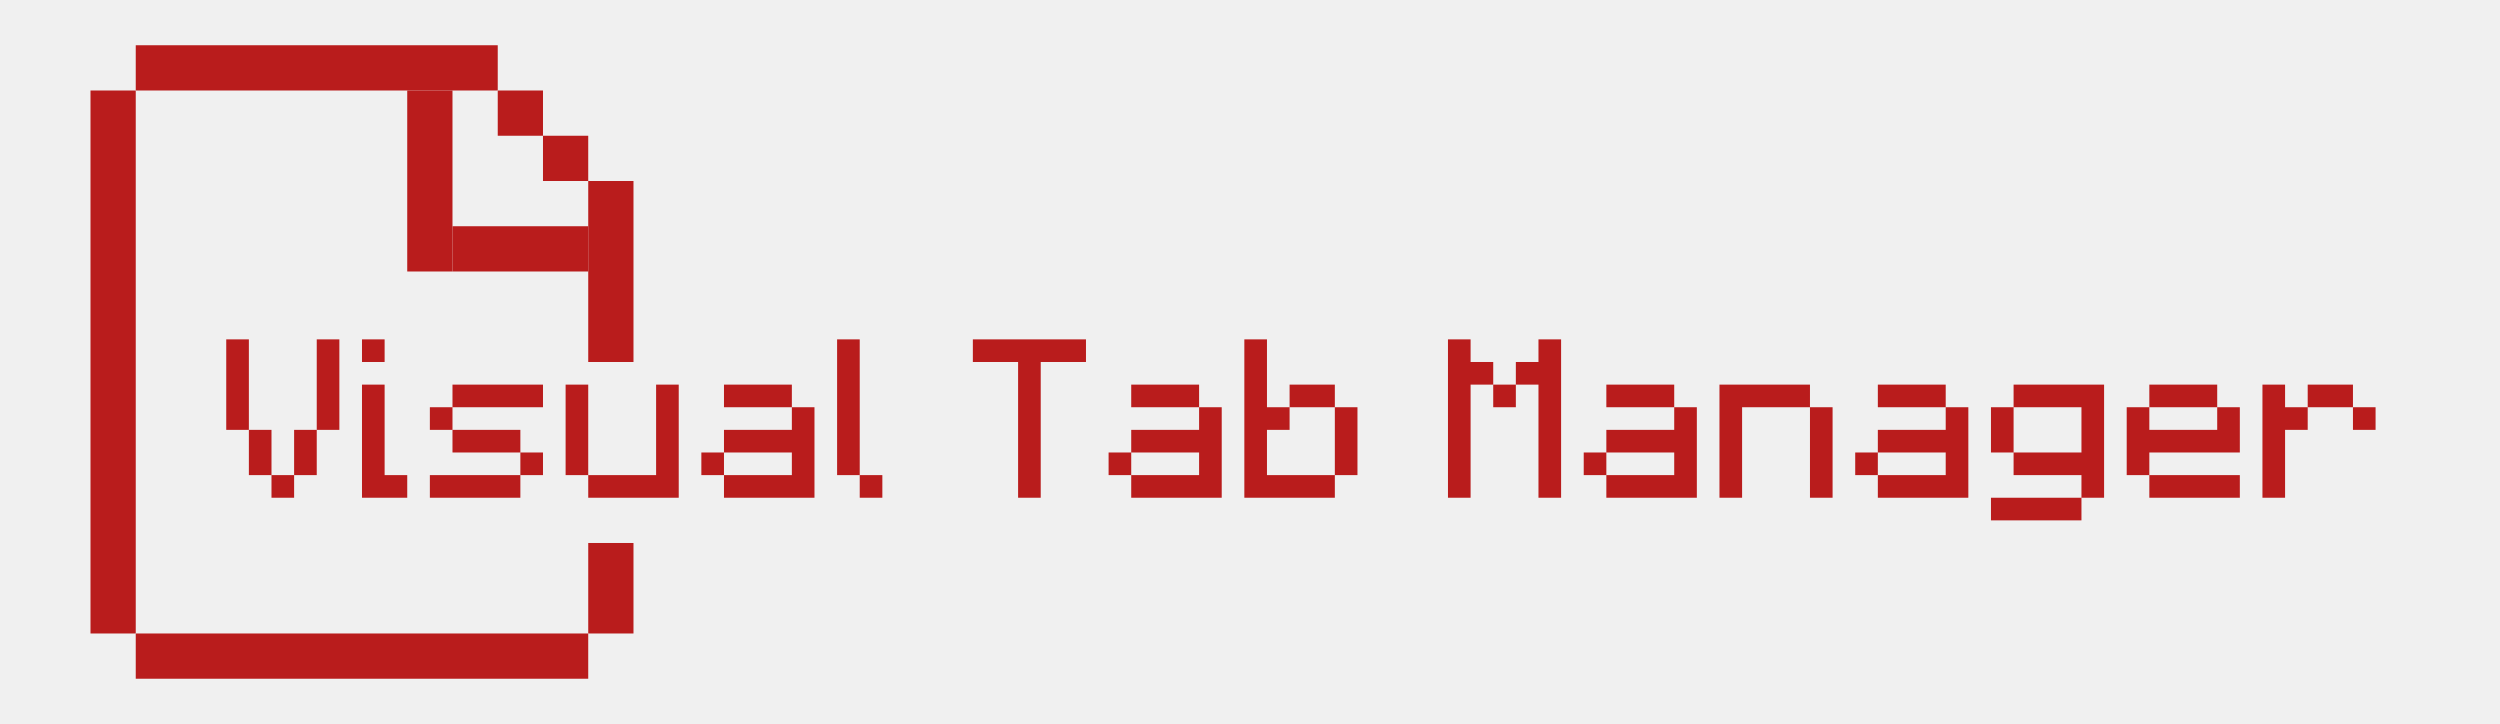
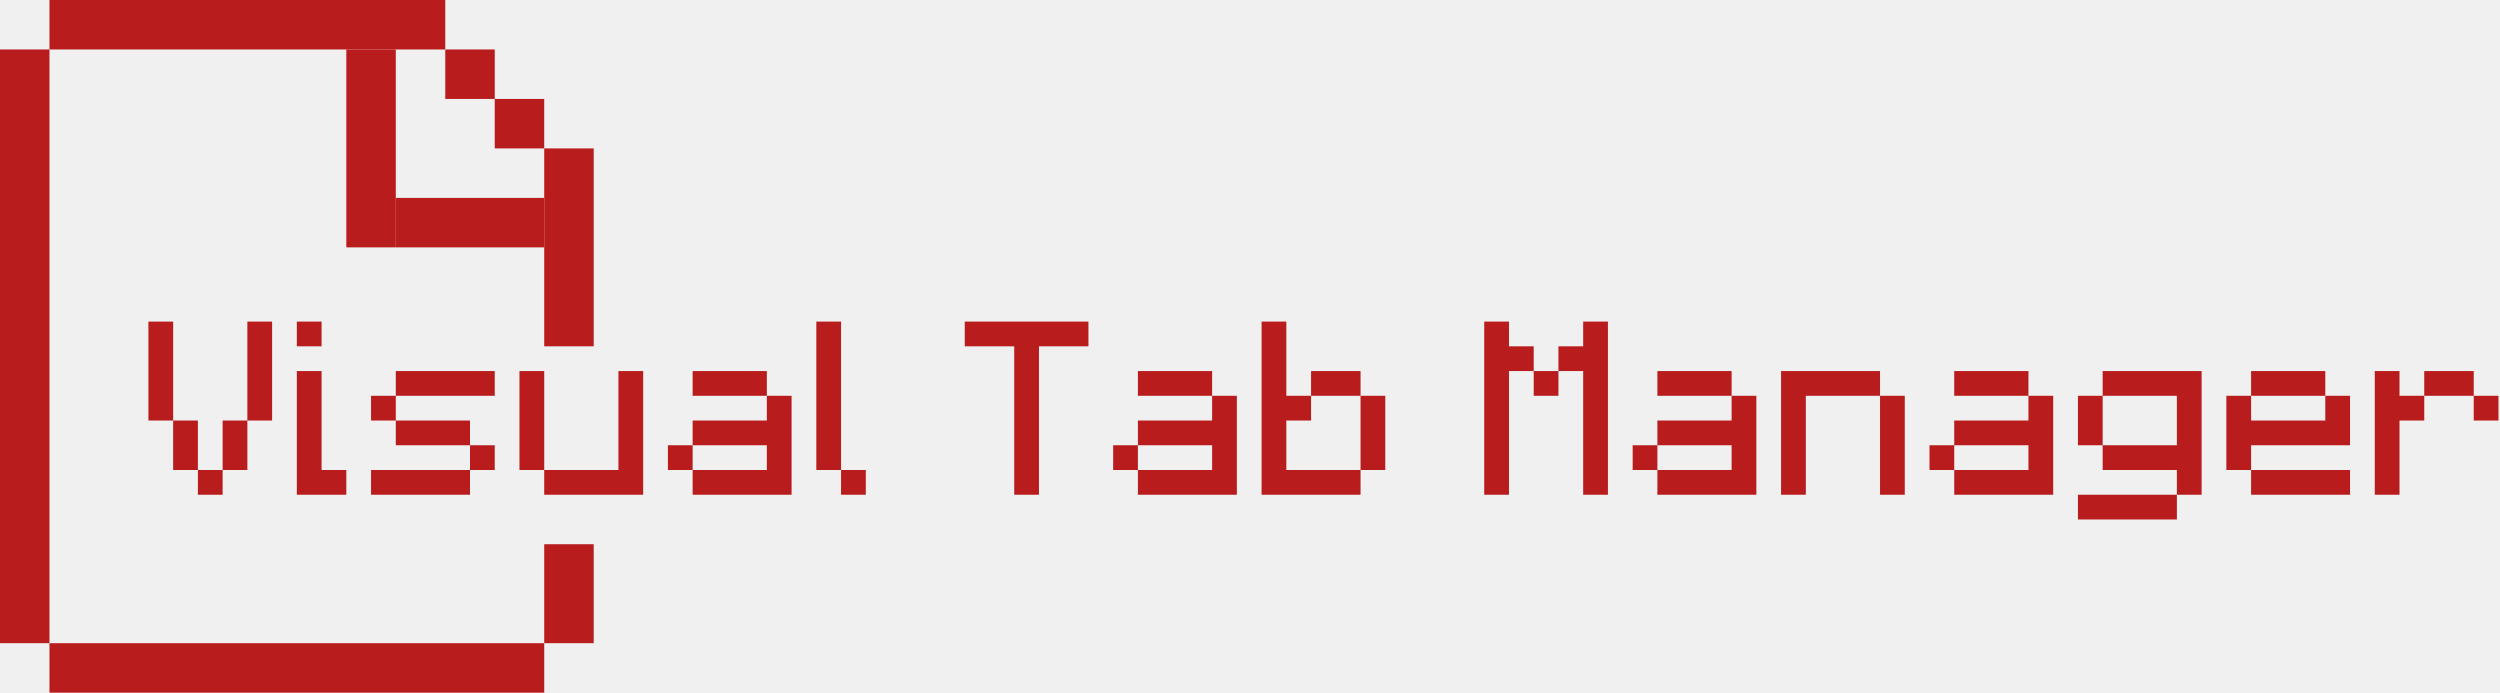
- <svg xmlns="http://www.w3.org/2000/svg" width="221" height="64" viewBox="0 0 221 64" fill="none">
+ <svg xmlns="http://www.w3.org/2000/svg" width="231" height="64" viewBox="0 0 231 64" fill="none">
  <g clip-path="url(#clip0_261_381)">
-     <line x1="10" y1="8" x2="10" y2="56" stroke="#B91C1C" stroke-width="4" />
-     <line x1="54" y1="16" x2="54" y2="32" stroke="#B91C1C" stroke-width="4" />
-     <line x1="54" y1="48" x2="54" y2="56" stroke="#B91C1C" stroke-width="4" />
-     <line x1="12" y1="6" x2="44" y2="6" stroke="#B91C1C" stroke-width="4" />
-     <line x1="12" y1="58" x2="52" y2="58" stroke="#B91C1C" stroke-width="4" />
-     <line x1="46" y1="8" x2="46" y2="12" stroke="#B91C1C" stroke-width="4" />
-     <line x1="50" y1="12" x2="50" y2="16" stroke="#B91C1C" stroke-width="4" />
-     <line x1="38" y1="8" x2="38" y2="24" stroke="#B91C1C" stroke-width="4" />
-     <line x1="40" y1="22" x2="52" y2="22" stroke="#B91C1C" stroke-width="4" />
-     <path d="M24 44V42H26V44H24ZM22 42V38H24V42H22ZM26 42V38H28V42H26ZM20 38V30H22V38H20ZM28 38V30H30V38H28ZM32 44V34H34V42H36V44H32ZM32 32V30H34V32H32ZM38 44V42H46V44H38ZM46 42V40H48V42H46ZM40 40V38H46V40H40ZM38 38V36H40V38H38ZM40 36V34H48V36H40ZM50 42V34H52V42H50ZM52 44V42H58V34H60V44H52ZM62 42V40H64V42H62ZM64 44V42H70V40H64V38H70V36H72V44H64ZM64 36V34H70V36H64ZM76 44V42H78V44H76ZM74 42V30H76V42H74ZM90 44V32H86V30H96V32H92V44H90ZM98 42V40H100V42H98ZM100 44V42H106V40H100V38H106V36H108V44H100ZM100 36V34H106V36H100ZM118 42V36H120V42H118ZM114 36V34H118V36H114ZM110 44V30H112V36H114V38H112V42H118V44H110ZM132.001 36V34H134.001V36H132.001ZM128 44V30H130.001V32H132.001V34H130.001V44H128ZM136.001 44V34H134.001V32H136.001V30H138.001V44H136.001ZM140.001 42V40H142.001V42H140.001ZM142.001 44V42H148.001V40H142.001V38H148.001V36H150.001V44H142.001ZM142.001 36V34H148.001V36H142.001ZM160.001 44V36H162.001V44H160.001ZM152.001 44V34H160.001V36H154.001V44H152.001ZM164.001 42V40H166.001V42H164.001ZM166.001 44V42H172.001V40H166.001V38H172.001V36H174.001V44H166.001ZM166.001 36V34H172.001V36H166.001ZM176.001 46V44H184.001V46H176.001ZM176.001 40V36H178.001V40H176.001ZM184.001 44V42H178.001V40H184.001V36H178.001V34H186.001V44H184.001ZM190.001 44V42H198.001V44H190.001ZM188.001 42V36H190.001V38H196.001V36H198.001V40H190.001V42H188.001ZM190.001 36V34H196.001V36H190.001ZM208.001 38V36H210.001V38H208.001ZM200.001 44V34H202.001V36H204.001V38H202.001V44H200.001ZM204.001 36V34H208.001V36H204.001Z" fill="#B91C1C" />
+     <line x1="2.286" y1="4.571" x2="2.286" y2="59.429" stroke="#B91C1C" stroke-width="4.571" />
+     <line x1="52.572" y1="13.714" x2="52.572" y2="32" stroke="#B91C1C" stroke-width="4.571" />
+     <line x1="52.572" y1="50.286" x2="52.572" y2="59.429" stroke="#B91C1C" stroke-width="4.571" />
+     <line x1="4.571" y1="2.286" x2="41.143" y2="2.286" stroke="#B91C1C" stroke-width="4.571" />
+     <line x1="4.571" y1="61.714" x2="50.286" y2="61.714" stroke="#B91C1C" stroke-width="4.571" />
+     <line x1="43.429" y1="4.571" x2="43.429" y2="9.143" stroke="#B91C1C" stroke-width="4.571" />
+     <line x1="48" y1="9.143" x2="48" y2="13.714" stroke="#B91C1C" stroke-width="4.571" />
+     <line x1="34.286" y1="4.571" x2="34.286" y2="22.857" stroke="#B91C1C" stroke-width="4.571" />
+     <line x1="36.571" y1="20.572" x2="50.286" y2="20.572" stroke="#B91C1C" stroke-width="4.571" />
+     <path d="M18.286 45.714V43.428H20.571V45.714H18.286ZM16 43.428V38.857H18.286V43.428H16ZM20.571 43.428V38.857H22.857V43.428H20.571ZM13.714 38.857V29.714H16V38.857H13.714ZM22.857 38.857V29.714H25.143V38.857H22.857ZM27.428 45.714V34.285H29.714V43.428H32V45.714H27.428ZM27.428 32V29.714H29.714V32H27.428ZM34.286 45.714V43.428H43.428V45.714H34.286ZM43.428 43.428V41.142H45.714V43.428H43.428ZM36.571 41.142V38.857H43.428V41.142H36.571ZM34.286 38.857V36.571H36.571V38.857H34.286ZM36.571 36.571V34.285H45.714V36.571H36.571ZM48 43.428V34.285H50.286V43.428H48ZM50.286 45.714V43.428H57.143V34.285H59.429V45.714H50.286ZM61.714 43.428V41.142H64V43.428H61.714ZM64 45.714V43.428H70.857V41.142H64V38.857H70.857V36.571H73.143V45.714H64ZM64 36.571V34.285H70.857V36.571H64ZM77.714 45.714V43.428H80V45.714H77.714ZM75.429 43.428V29.714H77.714V43.428H75.429ZM93.715 45.714V32H89.143V29.714H100.572V32H96V45.714H93.715ZM102.857 43.428V41.142H105.143V43.428H102.857ZM105.143 45.714V43.428H112V41.142H105.143V38.857H112V36.571H114.286V45.714H105.143ZM105.143 36.571V34.285H112V36.571H105.143ZM125.715 43.428V36.571H128V43.428H125.715ZM121.143 36.571V34.285H125.715V36.571H121.143ZM116.572 45.714V29.714H118.857V36.571H121.143V38.857H118.857V43.428H125.715V45.714H116.572ZM141.715 36.571V34.285H144V36.571H141.715ZM137.143 45.714V29.714H139.429V32H141.715V34.285H139.429V45.714H137.143ZM146.286 45.714V34.285H144V32H146.286V29.714H148.572V45.714H146.286ZM150.858 43.428V41.142H153.143V43.428H150.858ZM153.143 45.714V43.428H160.001V41.142H153.143V38.857H160.001V36.571H162.286V45.714H153.143ZM153.143 36.571V34.285H160.001V36.571H153.143ZM173.715 45.714V36.571H176.001V45.714H173.715ZM164.572 45.714V34.285H173.715V36.571H166.858V45.714H164.572ZM178.286 43.428V41.142H180.572V43.428H178.286ZM180.572 45.714V43.428H187.429V41.142H180.572V38.857H187.429V36.571H189.715V45.714H180.572ZM180.572 36.571V34.285H187.429V36.571H180.572ZM192.001 48V45.714H201.144V48H192.001ZM192.001 41.142V36.571H194.286V41.142H192.001ZM201.144 45.714V43.428H194.286V41.142H201.144V36.571H194.286V34.285H203.429V45.714H201.144ZM208.001 45.714V43.428H217.144V45.714H208.001ZM205.715 43.428V36.571H208.001V38.857H214.858V36.571H217.144V41.142H208.001V43.428H205.715ZM208.001 36.571V34.285H214.858V36.571H208.001ZM228.572 38.857V36.571H230.858V38.857H228.572ZM219.429 45.714V34.285H221.715V36.571H224.001V38.857H221.715V45.714H219.429ZM224.001 36.571V34.285H228.572V36.571H224.001Z" fill="#B91C1C" />
  </g>
  <defs>
    <clipPath id="clip0_261_381">
-       <rect width="221" height="64" fill="white" />
+       <rect width="231" height="64" fill="white" />
    </clipPath>
  </defs>
</svg>
